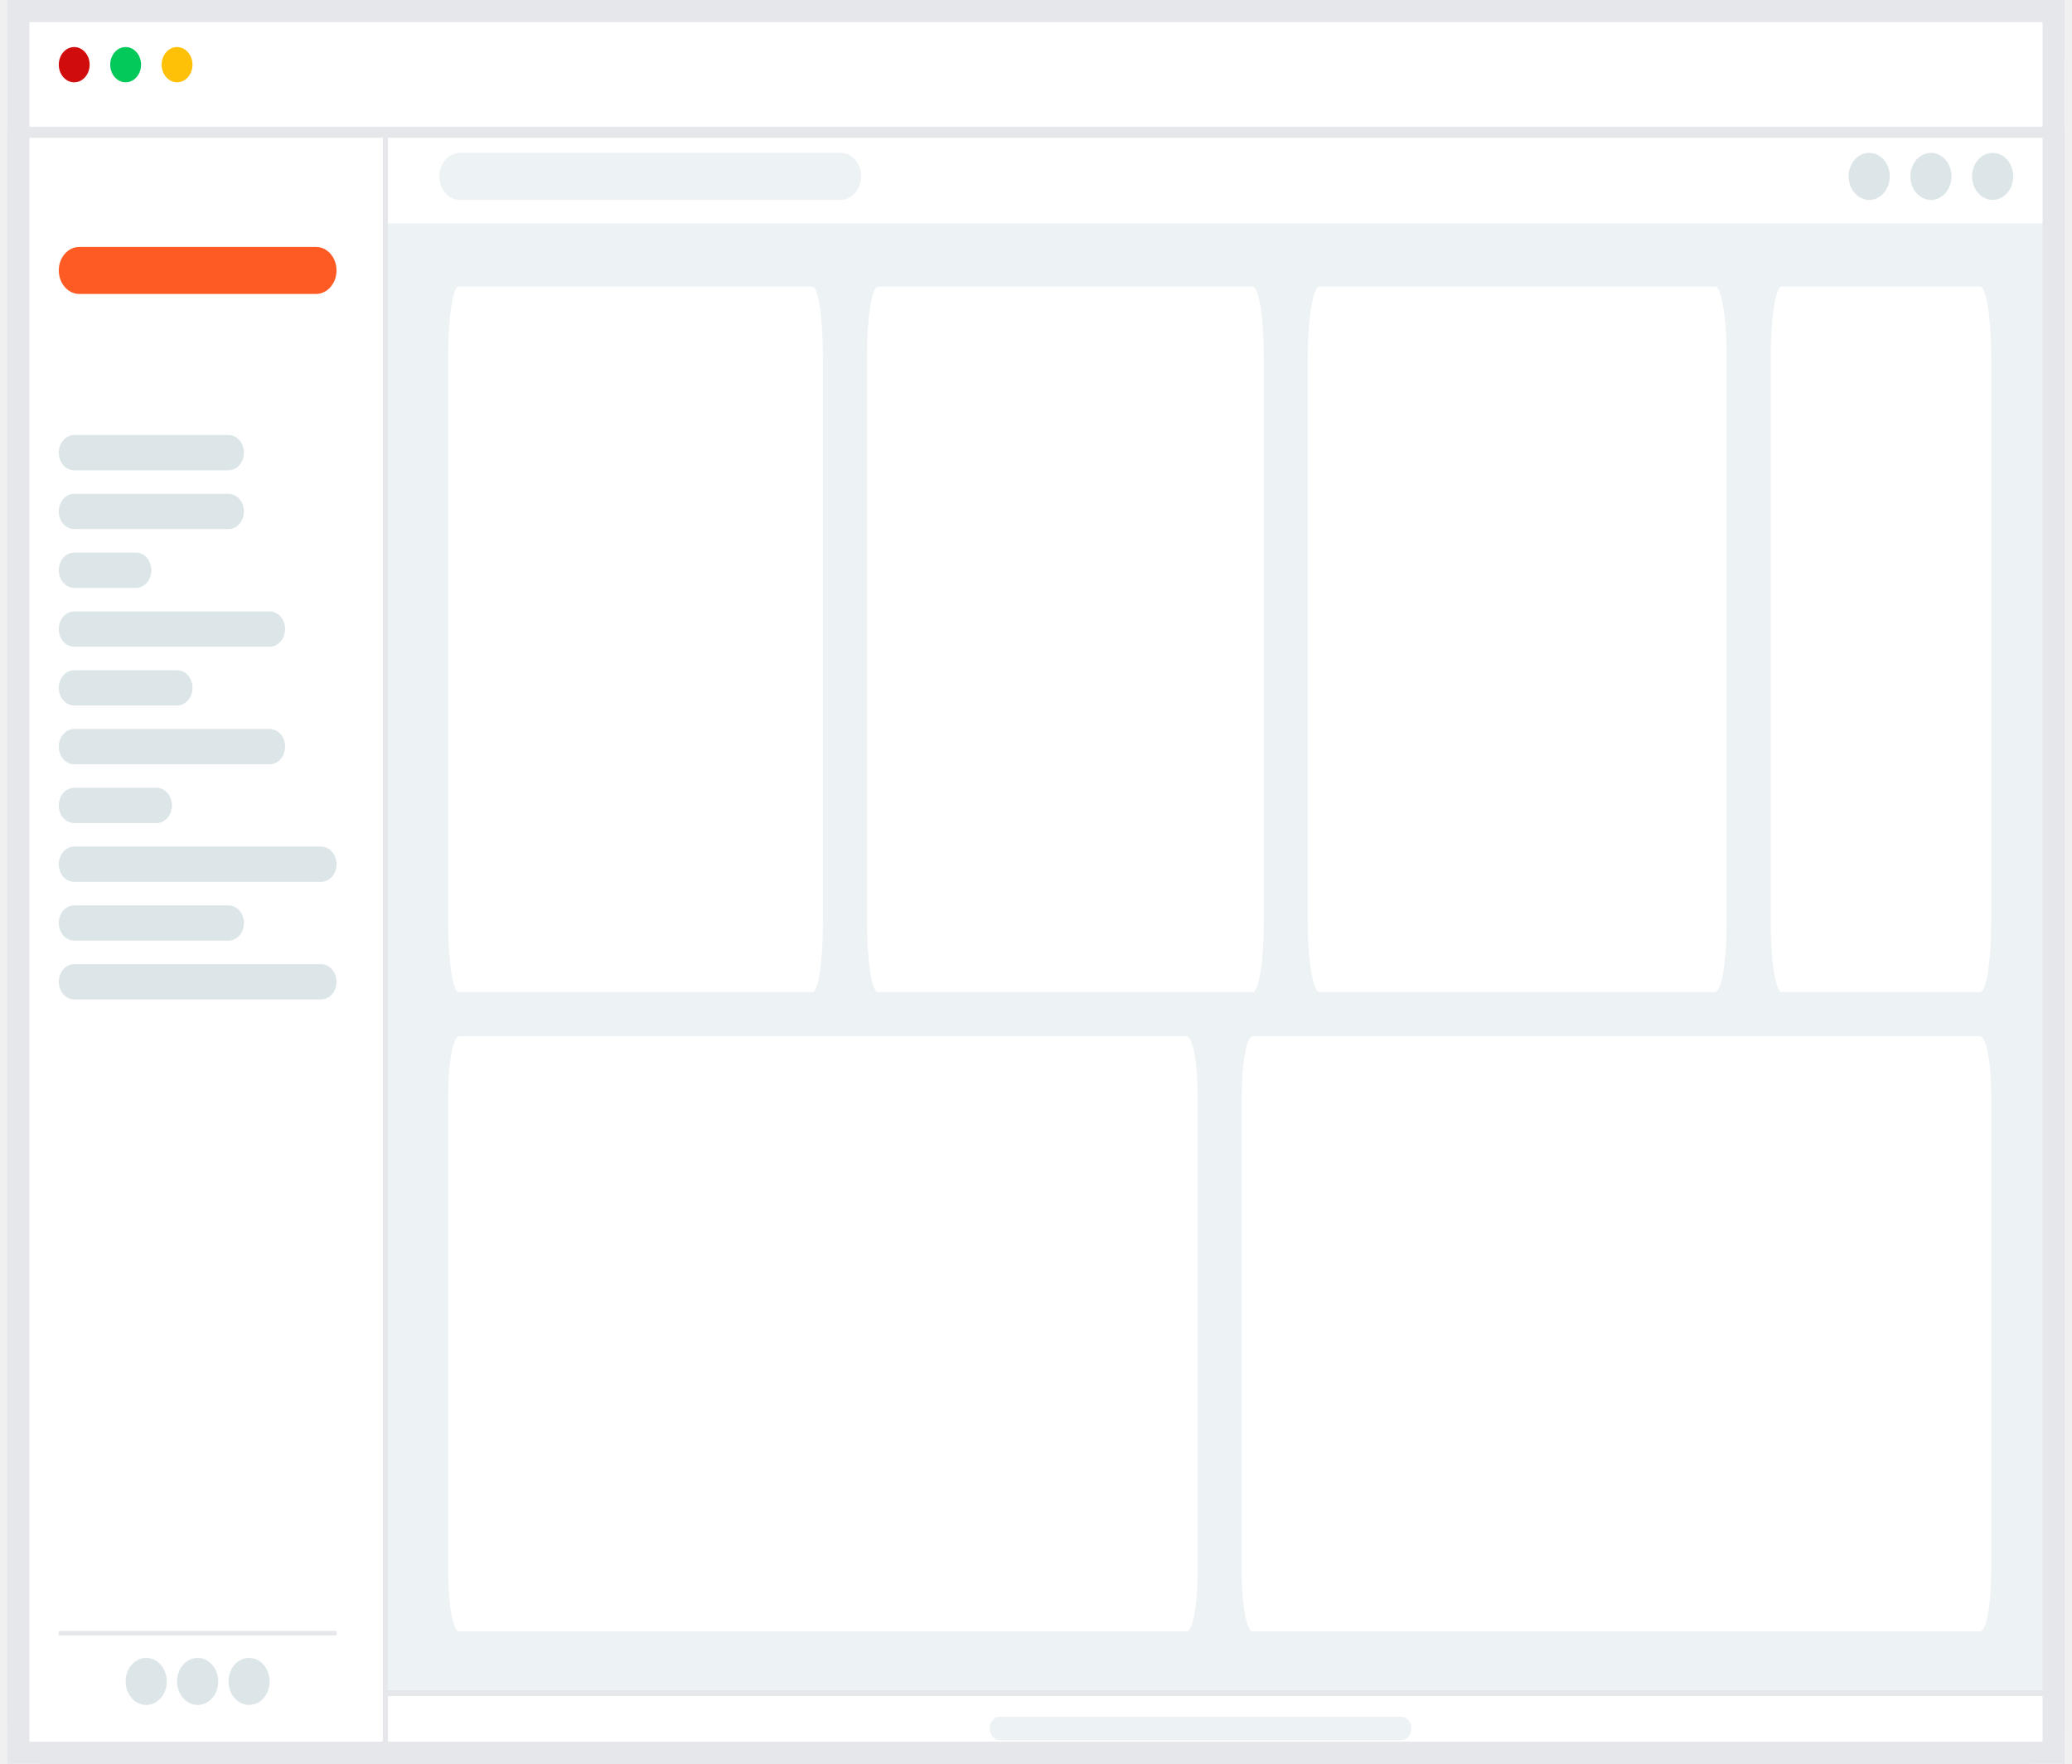
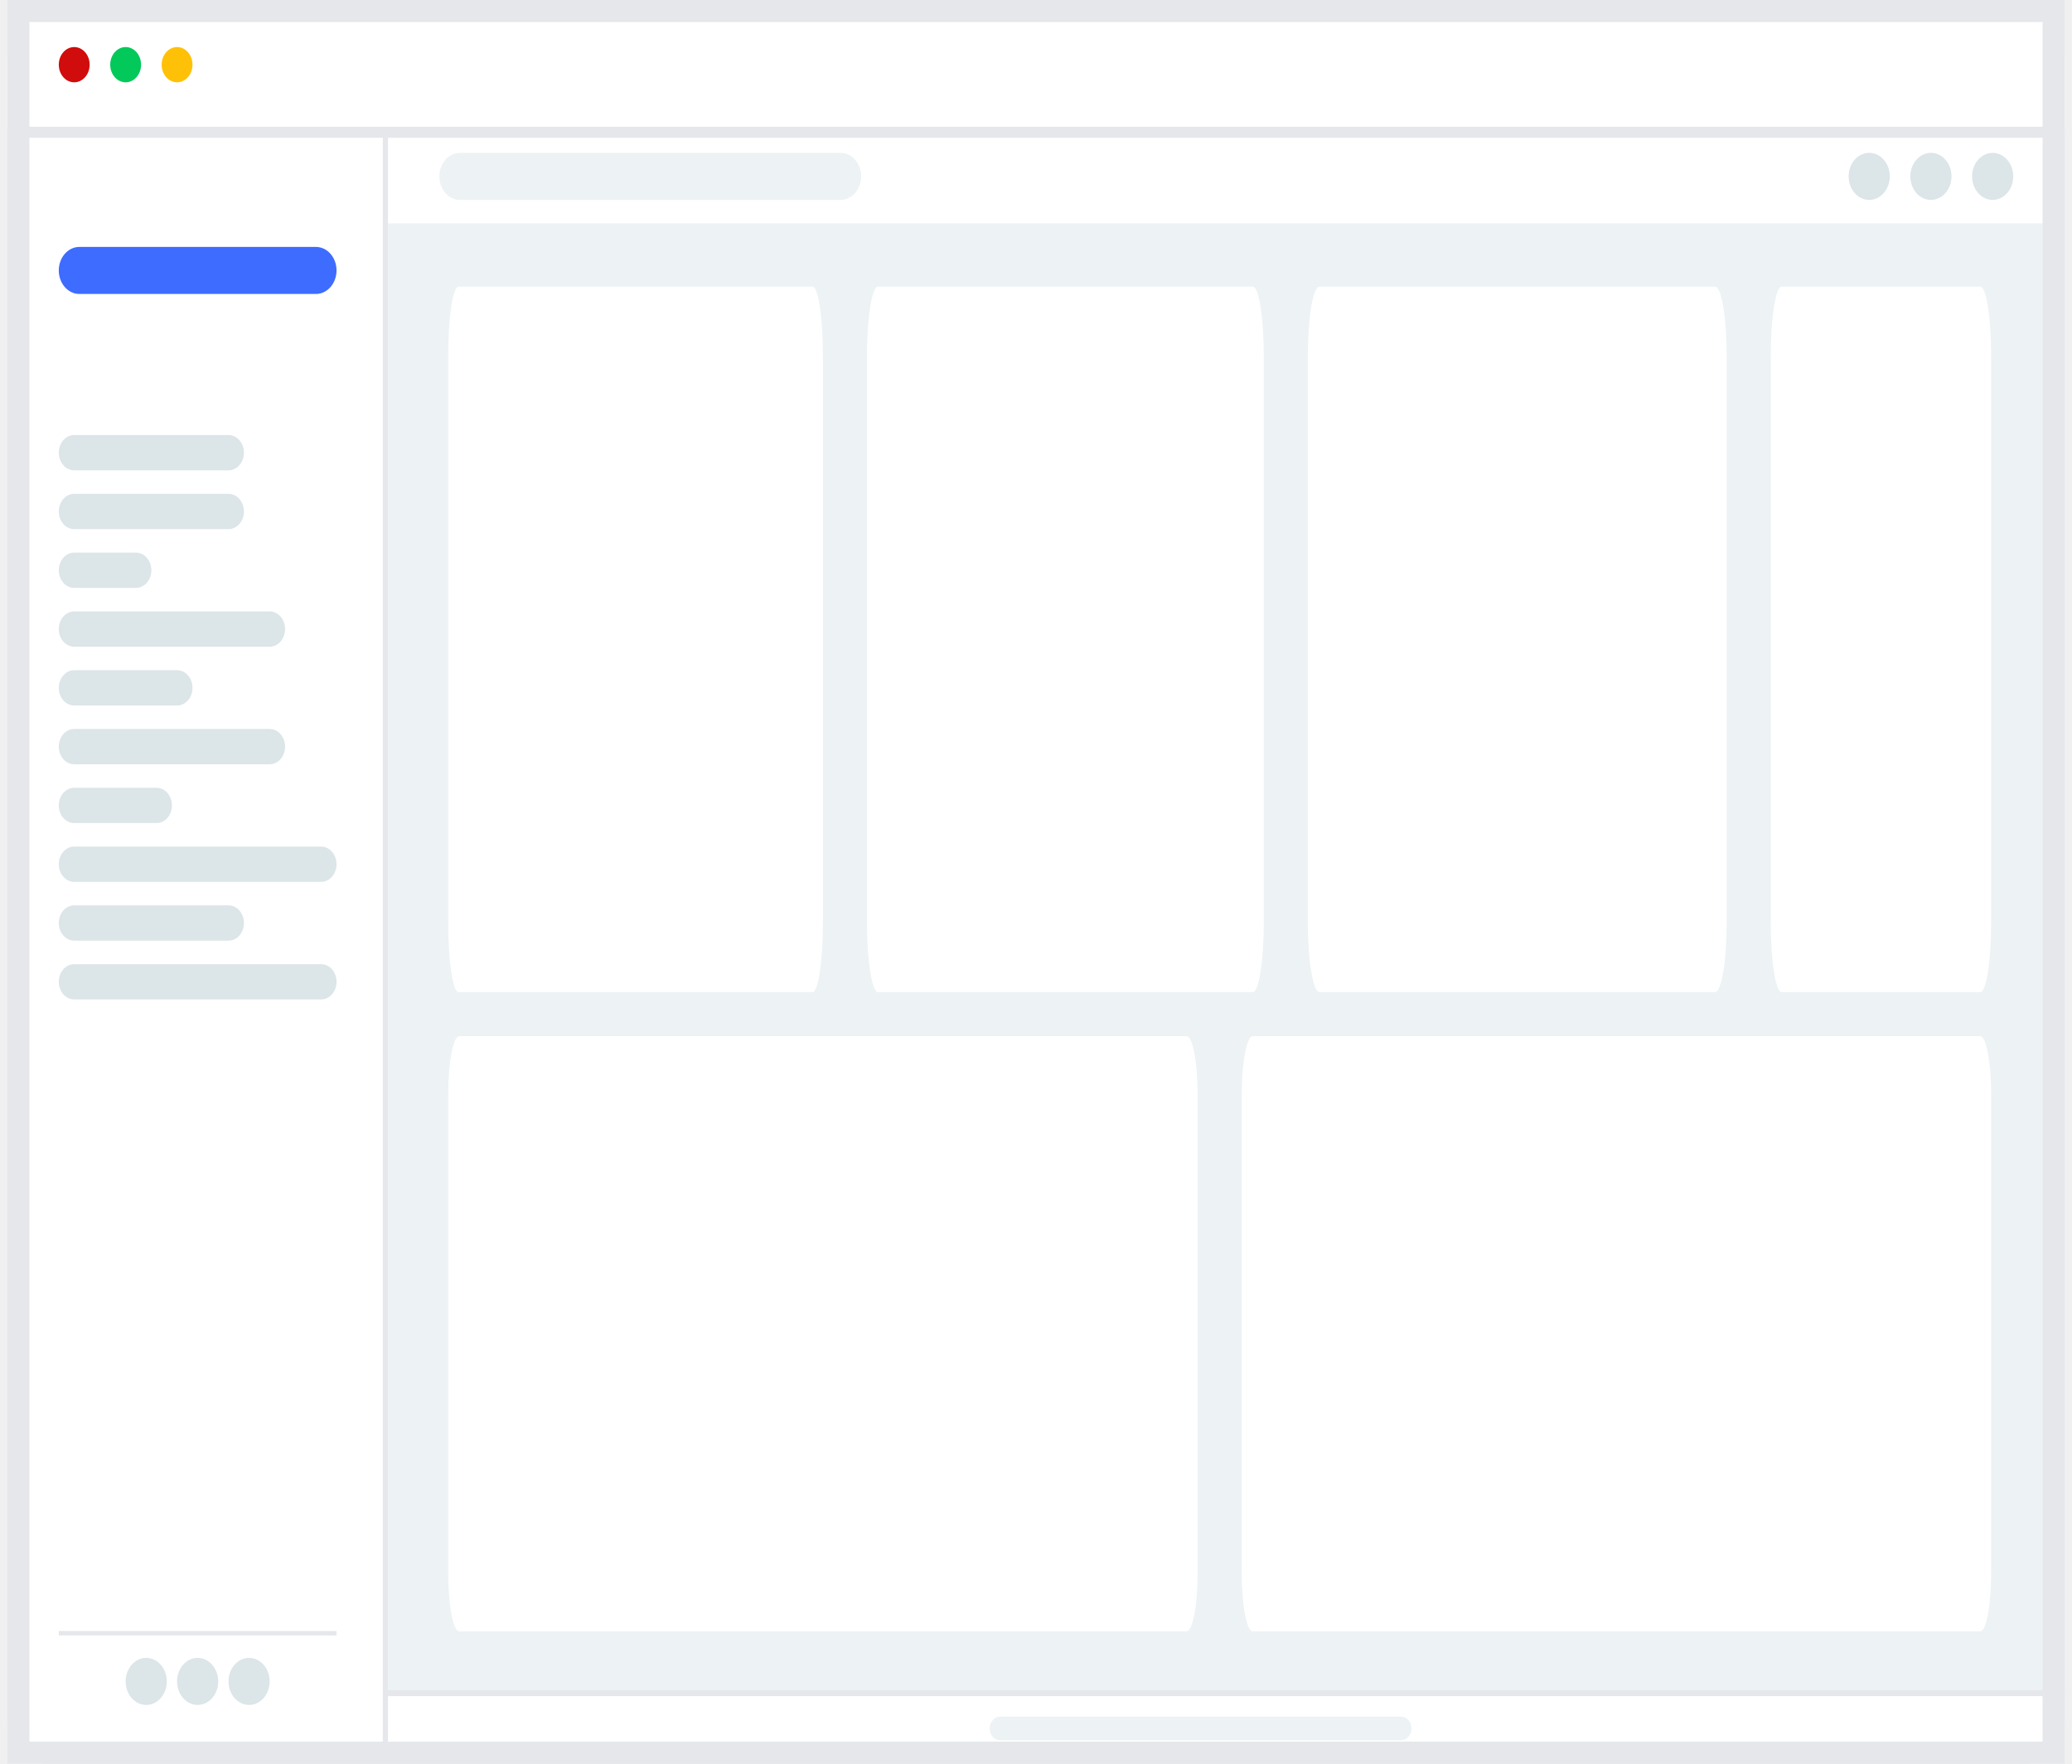
<svg xmlns="http://www.w3.org/2000/svg" width="94" height="80" viewBox="0 0 94 80" fill="none">
  <g clip-path="url(#clip0_1066_15899)">
    <path d="M0.333 2.667C0.333 1.194 1.378 0 2.667 0H91.333C92.622 0 93.667 1.194 93.667 2.667V5.867H0.333V2.667Z" fill="white" />
    <mask id="mask0_1066_15899" style="mask-type:luminance" maskUnits="userSpaceOnUse" x="0" y="0" width="94" height="6">
      <path d="M0.333 2.667C0.333 1.194 1.378 0 2.667 0H91.333C92.622 0 93.667 1.194 93.667 2.667V5.867H0.333V2.667Z" fill="white" />
    </mask>
    <g mask="url(#mask0_1066_15899)">
      <path d="M0.1 2.667C0.1 1.047 1.249 -0.267 2.667 -0.267H91.333C92.751 -0.267 93.9 1.047 93.9 2.667H93.433C93.433 1.341 92.493 0.267 91.333 0.267H2.667C1.507 0.267 0.567 1.341 0.567 2.667H0.1ZM0.1 5.867V2.667C0.1 1.047 1.249 -0.267 2.667 -0.267V0.267C1.507 0.267 0.567 1.341 0.567 2.667V5.867H0.1ZM91.333 -0.267C92.751 -0.267 93.9 1.047 93.9 2.667V5.867H93.433V2.667C93.433 1.341 92.493 0.267 91.333 0.267V-0.267Z" fill="#E5E7EB" />
    </g>
    <path d="M3.367 3.734C3.753 3.734 4.067 3.376 4.067 2.934C4.067 2.492 3.753 2.134 3.367 2.134C2.98 2.134 2.667 2.492 2.667 2.934C2.667 3.376 2.98 3.734 3.367 3.734Z" fill="#D00C0C" />
    <path d="M5.7 3.734C6.087 3.734 6.4 3.376 6.4 2.934C6.4 2.492 6.087 2.134 5.7 2.134C5.313 2.134 5 2.492 5 2.934C5 3.376 5.313 3.734 5.7 3.734Z" fill="#03C95A" />
    <path d="M8.033 3.734C8.42 3.734 8.733 3.376 8.733 2.934C8.733 2.492 8.42 2.134 8.033 2.134C7.647 2.134 7.333 2.492 7.333 2.934C7.333 3.376 7.647 3.734 8.033 3.734Z" fill="#FFC107" />
    <path d="M0.45 6H93.55V77.333C93.55 78.732 92.557 79.867 91.333 79.867H2.667C1.442 79.867 0.45 78.732 0.45 77.333V6Z" fill="white" />
    <path d="M0.45 6H93.55V77.333C93.55 78.732 92.557 79.867 91.333 79.867H2.667C1.442 79.867 0.45 78.732 0.45 77.333V6Z" stroke="#E5E7EB" stroke-width="0.5" />
    <mask id="mask1_1066_15899" style="mask-type:luminance" maskUnits="userSpaceOnUse" x="0" y="5" width="18" height="75">
      <path d="M0.333 5.866H17.6V79.999H0.333V5.866Z" fill="white" />
    </mask>
    <g mask="url(#mask1_1066_15899)">
      <path d="M17.367 5.866V79.999H17.833V5.866H17.367Z" fill="#E5E7EB" />
    </g>
-     <path d="M14.333 11.2H3.6C3.085 11.2 2.667 11.678 2.667 12.267C2.667 12.856 3.085 13.334 3.6 13.334H14.333C14.849 13.334 15.267 12.856 15.267 12.267C15.267 11.678 14.849 11.2 14.333 11.2Z" fill="#FE5B24" />
+     <path d="M14.333 11.2H3.6C3.085 11.2 2.667 11.678 2.667 12.267C2.667 12.856 3.085 13.334 3.6 13.334H14.333C14.849 13.334 15.267 12.856 15.267 12.267C15.267 11.678 14.849 11.2 14.333 11.2Z" fill="#3E6CFF" />
    <path d="M10.367 19.733H3.367C2.98 19.733 2.667 20.092 2.667 20.533C2.667 20.975 2.98 21.333 3.367 21.333H10.367C10.753 21.333 11.067 20.975 11.067 20.533C11.067 20.092 10.753 19.733 10.367 19.733Z" fill="#DCE5E8" />
    <path d="M10.367 22.4H3.367C2.98 22.4 2.667 22.759 2.667 23.2C2.667 23.642 2.98 24 3.367 24H10.367C10.753 24 11.067 23.642 11.067 23.2C11.067 22.759 10.753 22.4 10.367 22.4Z" fill="#DCE5E8" />
    <path d="M6.167 25.066H3.367C2.98 25.066 2.667 25.425 2.667 25.866C2.667 26.308 2.98 26.666 3.367 26.666H6.167C6.553 26.666 6.867 26.308 6.867 25.866C6.867 25.425 6.553 25.066 6.167 25.066Z" fill="#DCE5E8" />
    <path d="M12.233 27.733H3.367C2.98 27.733 2.667 28.092 2.667 28.533C2.667 28.975 2.98 29.333 3.367 29.333H12.233C12.62 29.333 12.933 28.975 12.933 28.533C12.933 28.092 12.62 27.733 12.233 27.733Z" fill="#DCE5E8" />
    <path d="M8.033 30.4H3.367C2.98 30.4 2.667 30.759 2.667 31.2C2.667 31.642 2.98 32 3.367 32H8.033C8.42 32 8.733 31.642 8.733 31.2C8.733 30.759 8.42 30.4 8.033 30.4Z" fill="#DCE5E8" />
    <path d="M12.233 33.066H3.367C2.98 33.066 2.667 33.425 2.667 33.866C2.667 34.308 2.98 34.666 3.367 34.666H12.233C12.62 34.666 12.933 34.308 12.933 33.866C12.933 33.425 12.62 33.066 12.233 33.066Z" fill="#DCE5E8" />
    <path d="M7.1 35.733H3.367C2.98 35.733 2.667 36.092 2.667 36.533C2.667 36.975 2.98 37.333 3.367 37.333H7.1C7.487 37.333 7.8 36.975 7.8 36.533C7.8 36.092 7.487 35.733 7.1 35.733Z" fill="#DCE5E8" />
    <path d="M14.567 38.4H3.367C2.98 38.4 2.667 38.759 2.667 39.2C2.667 39.642 2.98 40 3.367 40H14.567C14.953 40 15.267 39.642 15.267 39.2C15.267 38.759 14.953 38.4 14.567 38.4Z" fill="#DCE5E8" />
    <path d="M10.367 41.066H3.367C2.98 41.066 2.667 41.425 2.667 41.866C2.667 42.308 2.98 42.666 3.367 42.666H10.367C10.753 42.666 11.067 42.308 11.067 41.866C11.067 41.425 10.753 41.066 10.367 41.066Z" fill="#DCE5E8" />
    <path d="M14.567 43.733H3.367C2.98 43.733 2.667 44.092 2.667 44.533C2.667 44.975 2.98 45.333 3.367 45.333H14.567C14.953 45.333 15.267 44.975 15.267 44.533C15.267 44.092 14.953 43.733 14.567 43.733Z" fill="#DCE5E8" />
    <path d="M2.667 74.08H15.267" stroke="#E5E7EB" stroke-width="0.2" />
    <path d="M6.633 77.334C7.149 77.334 7.567 76.856 7.567 76.267C7.567 75.678 7.149 75.2 6.633 75.2C6.118 75.2 5.7 75.678 5.7 76.267C5.7 76.856 6.118 77.334 6.633 77.334Z" fill="#DCE5E8" />
    <path d="M8.967 77.334C9.482 77.334 9.9 76.856 9.9 76.267C9.9 75.678 9.482 75.2 8.967 75.2C8.451 75.2 8.033 75.678 8.033 76.267C8.033 76.856 8.451 77.334 8.967 77.334Z" fill="#DCE5E8" />
    <path d="M11.3 77.334C11.816 77.334 12.233 76.856 12.233 76.267C12.233 75.678 11.816 75.2 11.3 75.2C10.784 75.2 10.367 75.678 10.367 76.267C10.367 76.856 10.784 77.334 11.3 77.334Z" fill="#DCE5E8" />
    <mask id="mask2_1066_15899" style="mask-type:luminance" maskUnits="userSpaceOnUse" x="17" y="5" width="77" height="6">
      <path d="M17.6 5.866H93.667V10.133H17.6V5.866Z" fill="white" />
    </mask>
    <g mask="url(#mask2_1066_15899)">
      <path d="M17.6 6.133H93.667V5.6H17.6V6.133Z" fill="#E5E7EB" />
    </g>
    <path d="M38.133 6.934H20.867C20.351 6.934 19.933 7.411 19.933 8C19.933 8.589 20.351 9.067 20.867 9.067H38.133C38.649 9.067 39.067 8.589 39.067 8C39.067 7.411 38.649 6.934 38.133 6.934Z" fill="#EDF2F4" />
    <path d="M84.8 9.067C85.316 9.067 85.733 8.589 85.733 8C85.733 7.411 85.316 6.934 84.8 6.934C84.284 6.934 83.867 7.411 83.867 8C83.867 8.589 84.284 9.067 84.8 9.067Z" fill="#DCE5E8" />
    <path d="M87.6 9.067C88.115 9.067 88.533 8.589 88.533 8C88.533 7.411 88.115 6.934 87.6 6.934C87.085 6.934 86.667 7.411 86.667 8C86.667 8.589 87.085 9.067 87.6 9.067Z" fill="#DCE5E8" />
    <path d="M90.4 9.067C90.915 9.067 91.333 8.589 91.333 8C91.333 7.411 90.915 6.934 90.4 6.934C89.885 6.934 89.467 7.411 89.467 8C89.467 8.589 89.885 9.067 90.4 9.067Z" fill="#DCE5E8" />
    <path d="M93.433 10.134H17.6V76.8H93.433V10.134Z" fill="#EDF2F4" />
    <path d="M17.6 76.934H93.667V76.667H17.6V76.934Z" fill="#E5E7EB" />
    <path d="M63.567 78.934H45.367C45.109 78.934 44.9 78.695 44.9 78.4C44.9 78.106 45.109 77.867 45.367 77.867H63.567C63.824 77.867 64.033 78.106 64.033 78.4C64.033 78.695 63.824 78.934 63.567 78.934Z" fill="#EDF2F4" />
    <path d="M36.864 13H20.802C20.543 13 20.333 14.407 20.333 16.143V41.857C20.333 43.593 20.543 45 20.802 45H36.864C37.123 45 37.333 43.593 37.333 41.857V16.143C37.333 14.407 37.123 13 36.864 13Z" fill="white" />
    <path d="M56.837 13H39.83C39.556 13 39.333 14.407 39.333 16.143V41.857C39.333 43.593 39.556 45 39.83 45H56.837C57.111 45 57.333 43.593 57.333 41.857V16.143C57.333 14.407 57.111 13 56.837 13Z" fill="white" />
    <path d="M77.809 13H59.858C59.568 13 59.333 14.407 59.333 16.143V41.857C59.333 43.593 59.568 45 59.858 45H77.809C78.099 45 78.333 43.593 78.333 41.857V16.143C78.333 14.407 78.099 13 77.809 13Z" fill="white" />
    <path d="M89.838 13H80.829C80.555 13 80.333 14.407 80.333 16.143V41.857C80.333 43.593 80.555 45 80.829 45H89.838C90.111 45 90.333 43.593 90.333 41.857V16.143C90.333 14.407 90.111 13 89.838 13Z" fill="white" />
    <path d="M53.833 47H20.834C20.558 47 20.333 48.187 20.333 49.652V71.348C20.333 72.813 20.558 74 20.834 74H53.833C54.109 74 54.333 72.813 54.333 71.348V49.652C54.333 48.187 54.109 47 53.833 47Z" fill="white" />
    <path d="M89.833 47H56.834C56.557 47 56.333 48.187 56.333 49.652V71.348C56.333 72.813 56.557 74 56.834 74H89.833C90.109 74 90.333 72.813 90.333 71.348V49.652C90.333 48.187 90.109 47 89.833 47Z" fill="white" />
  </g>
  <rect x="0.833" y="0.5" width="92.333" height="79" stroke="#E5E7EB" />
  <defs>
    <clipPath id="clip0_1066_15899">
      <rect x="0.333" width="93.333" height="80" fill="white" />
    </clipPath>
  </defs>
</svg>
